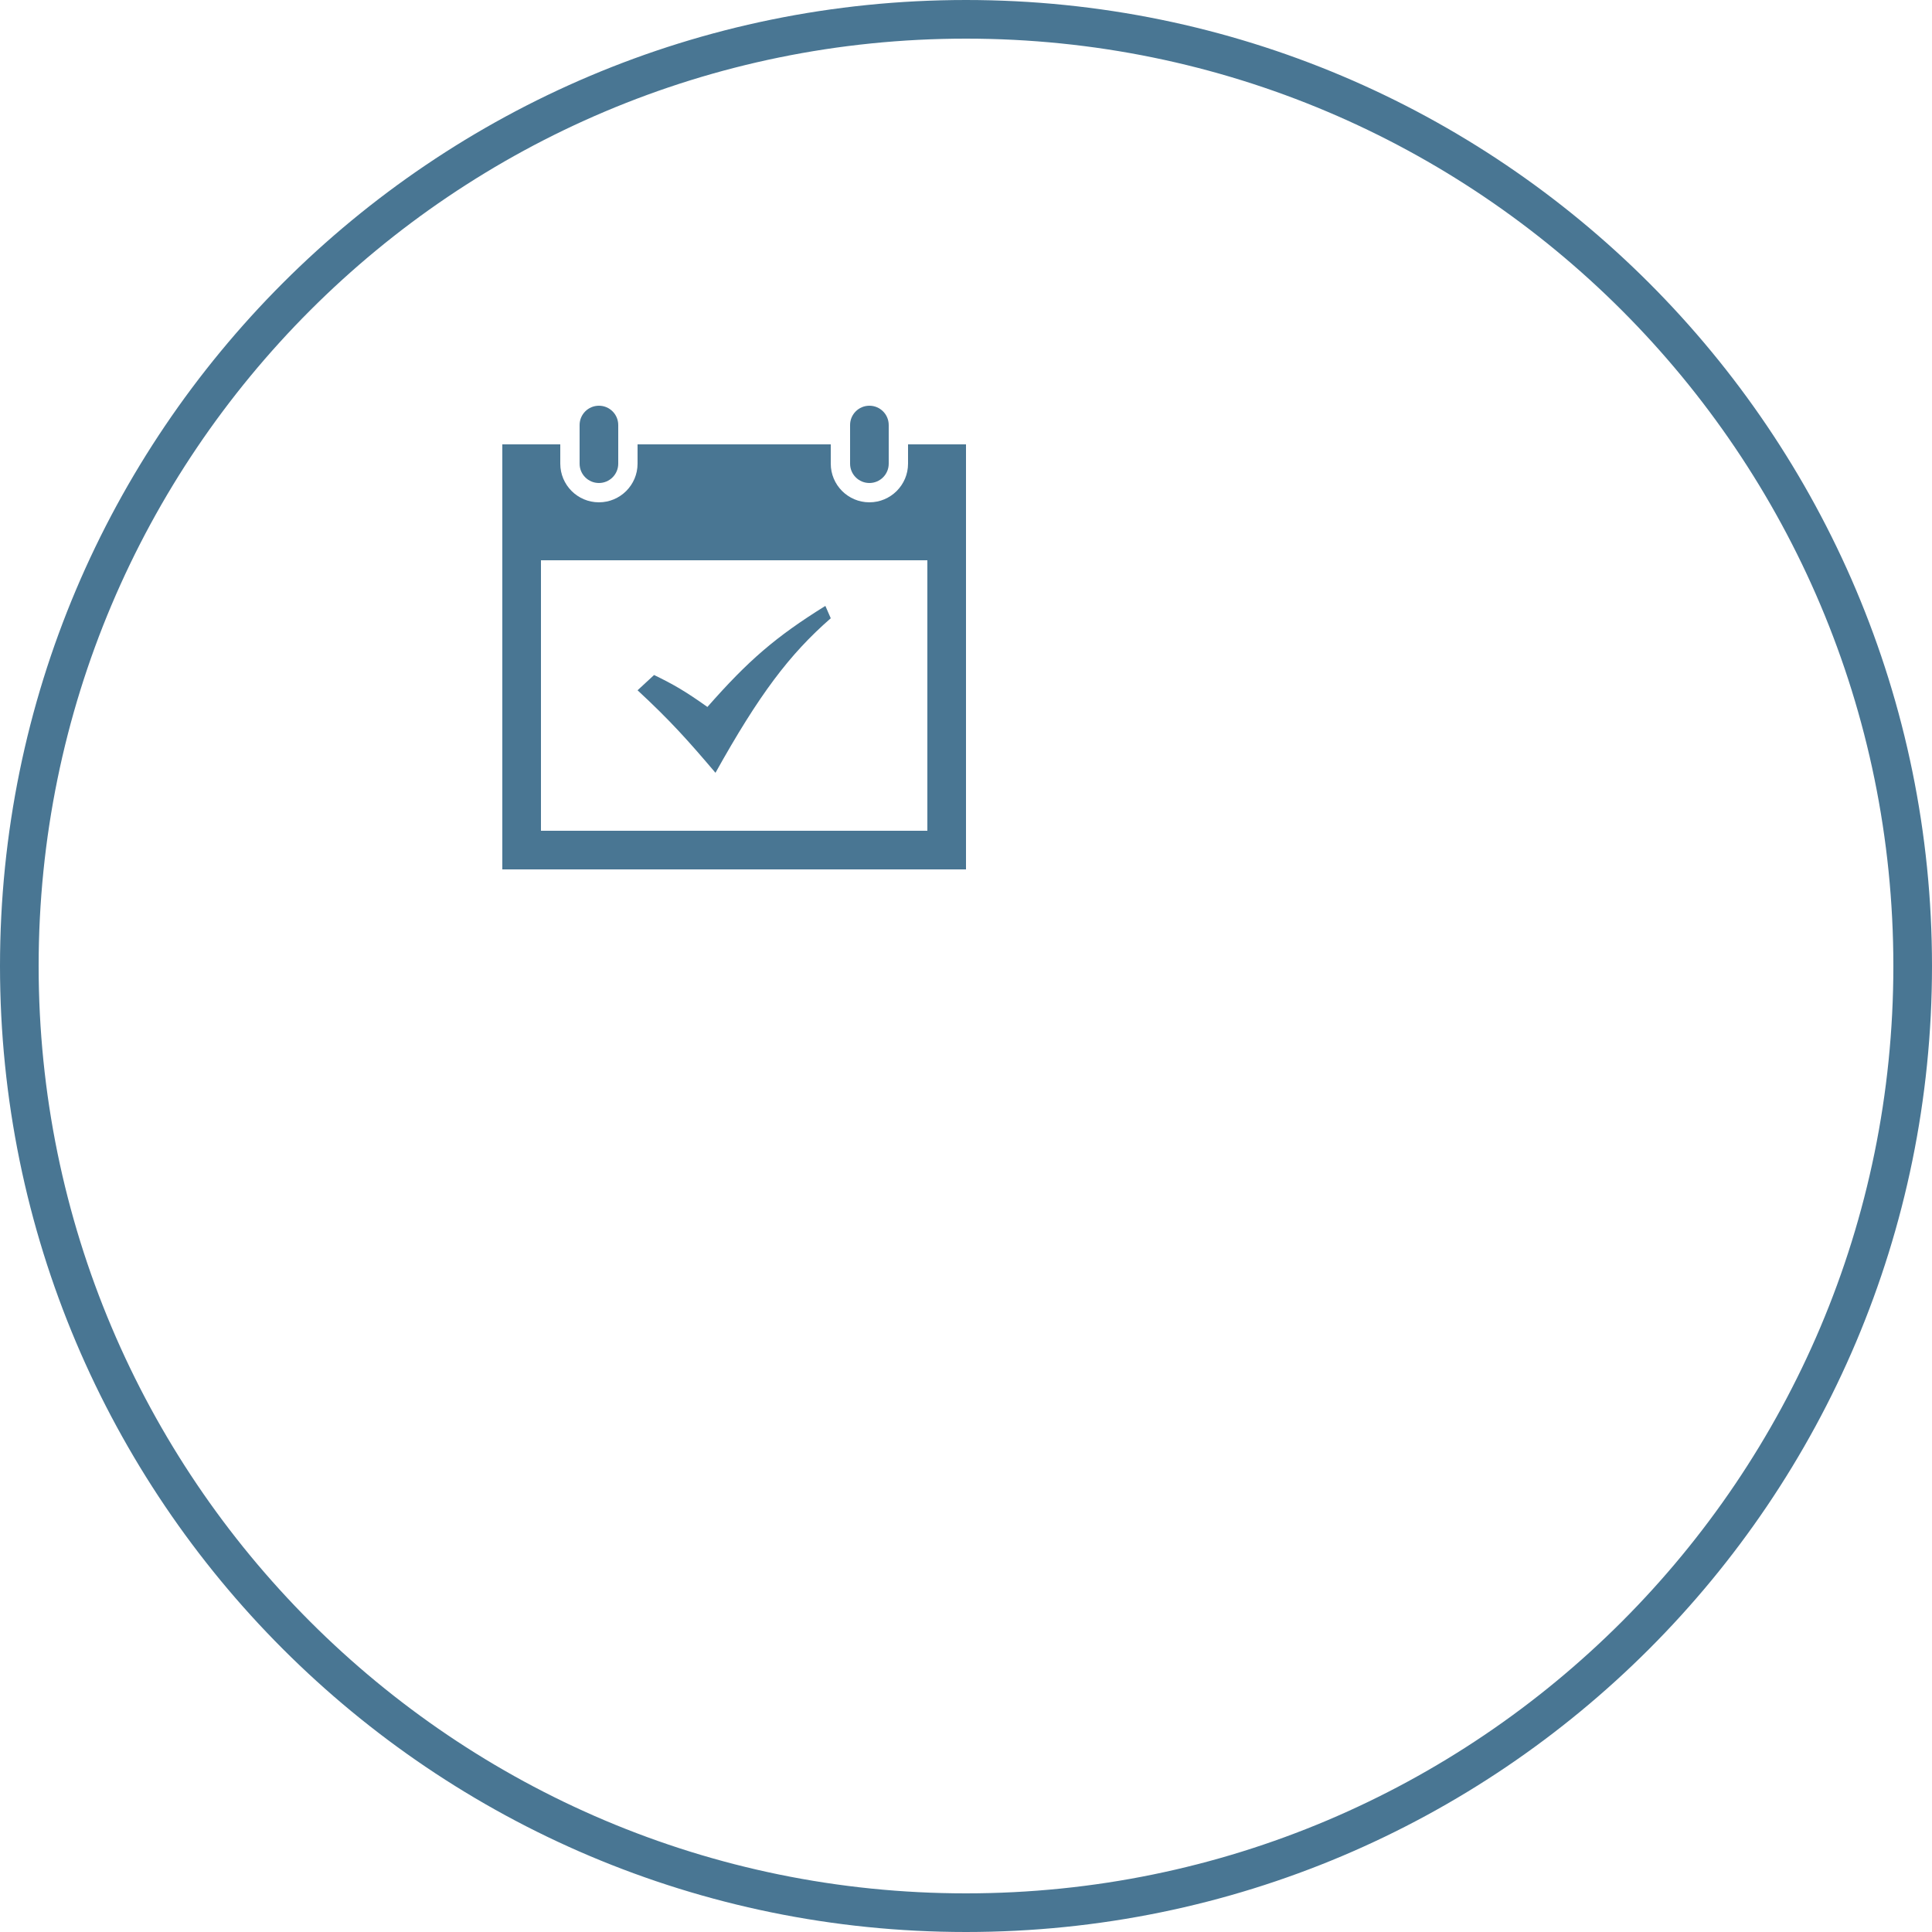
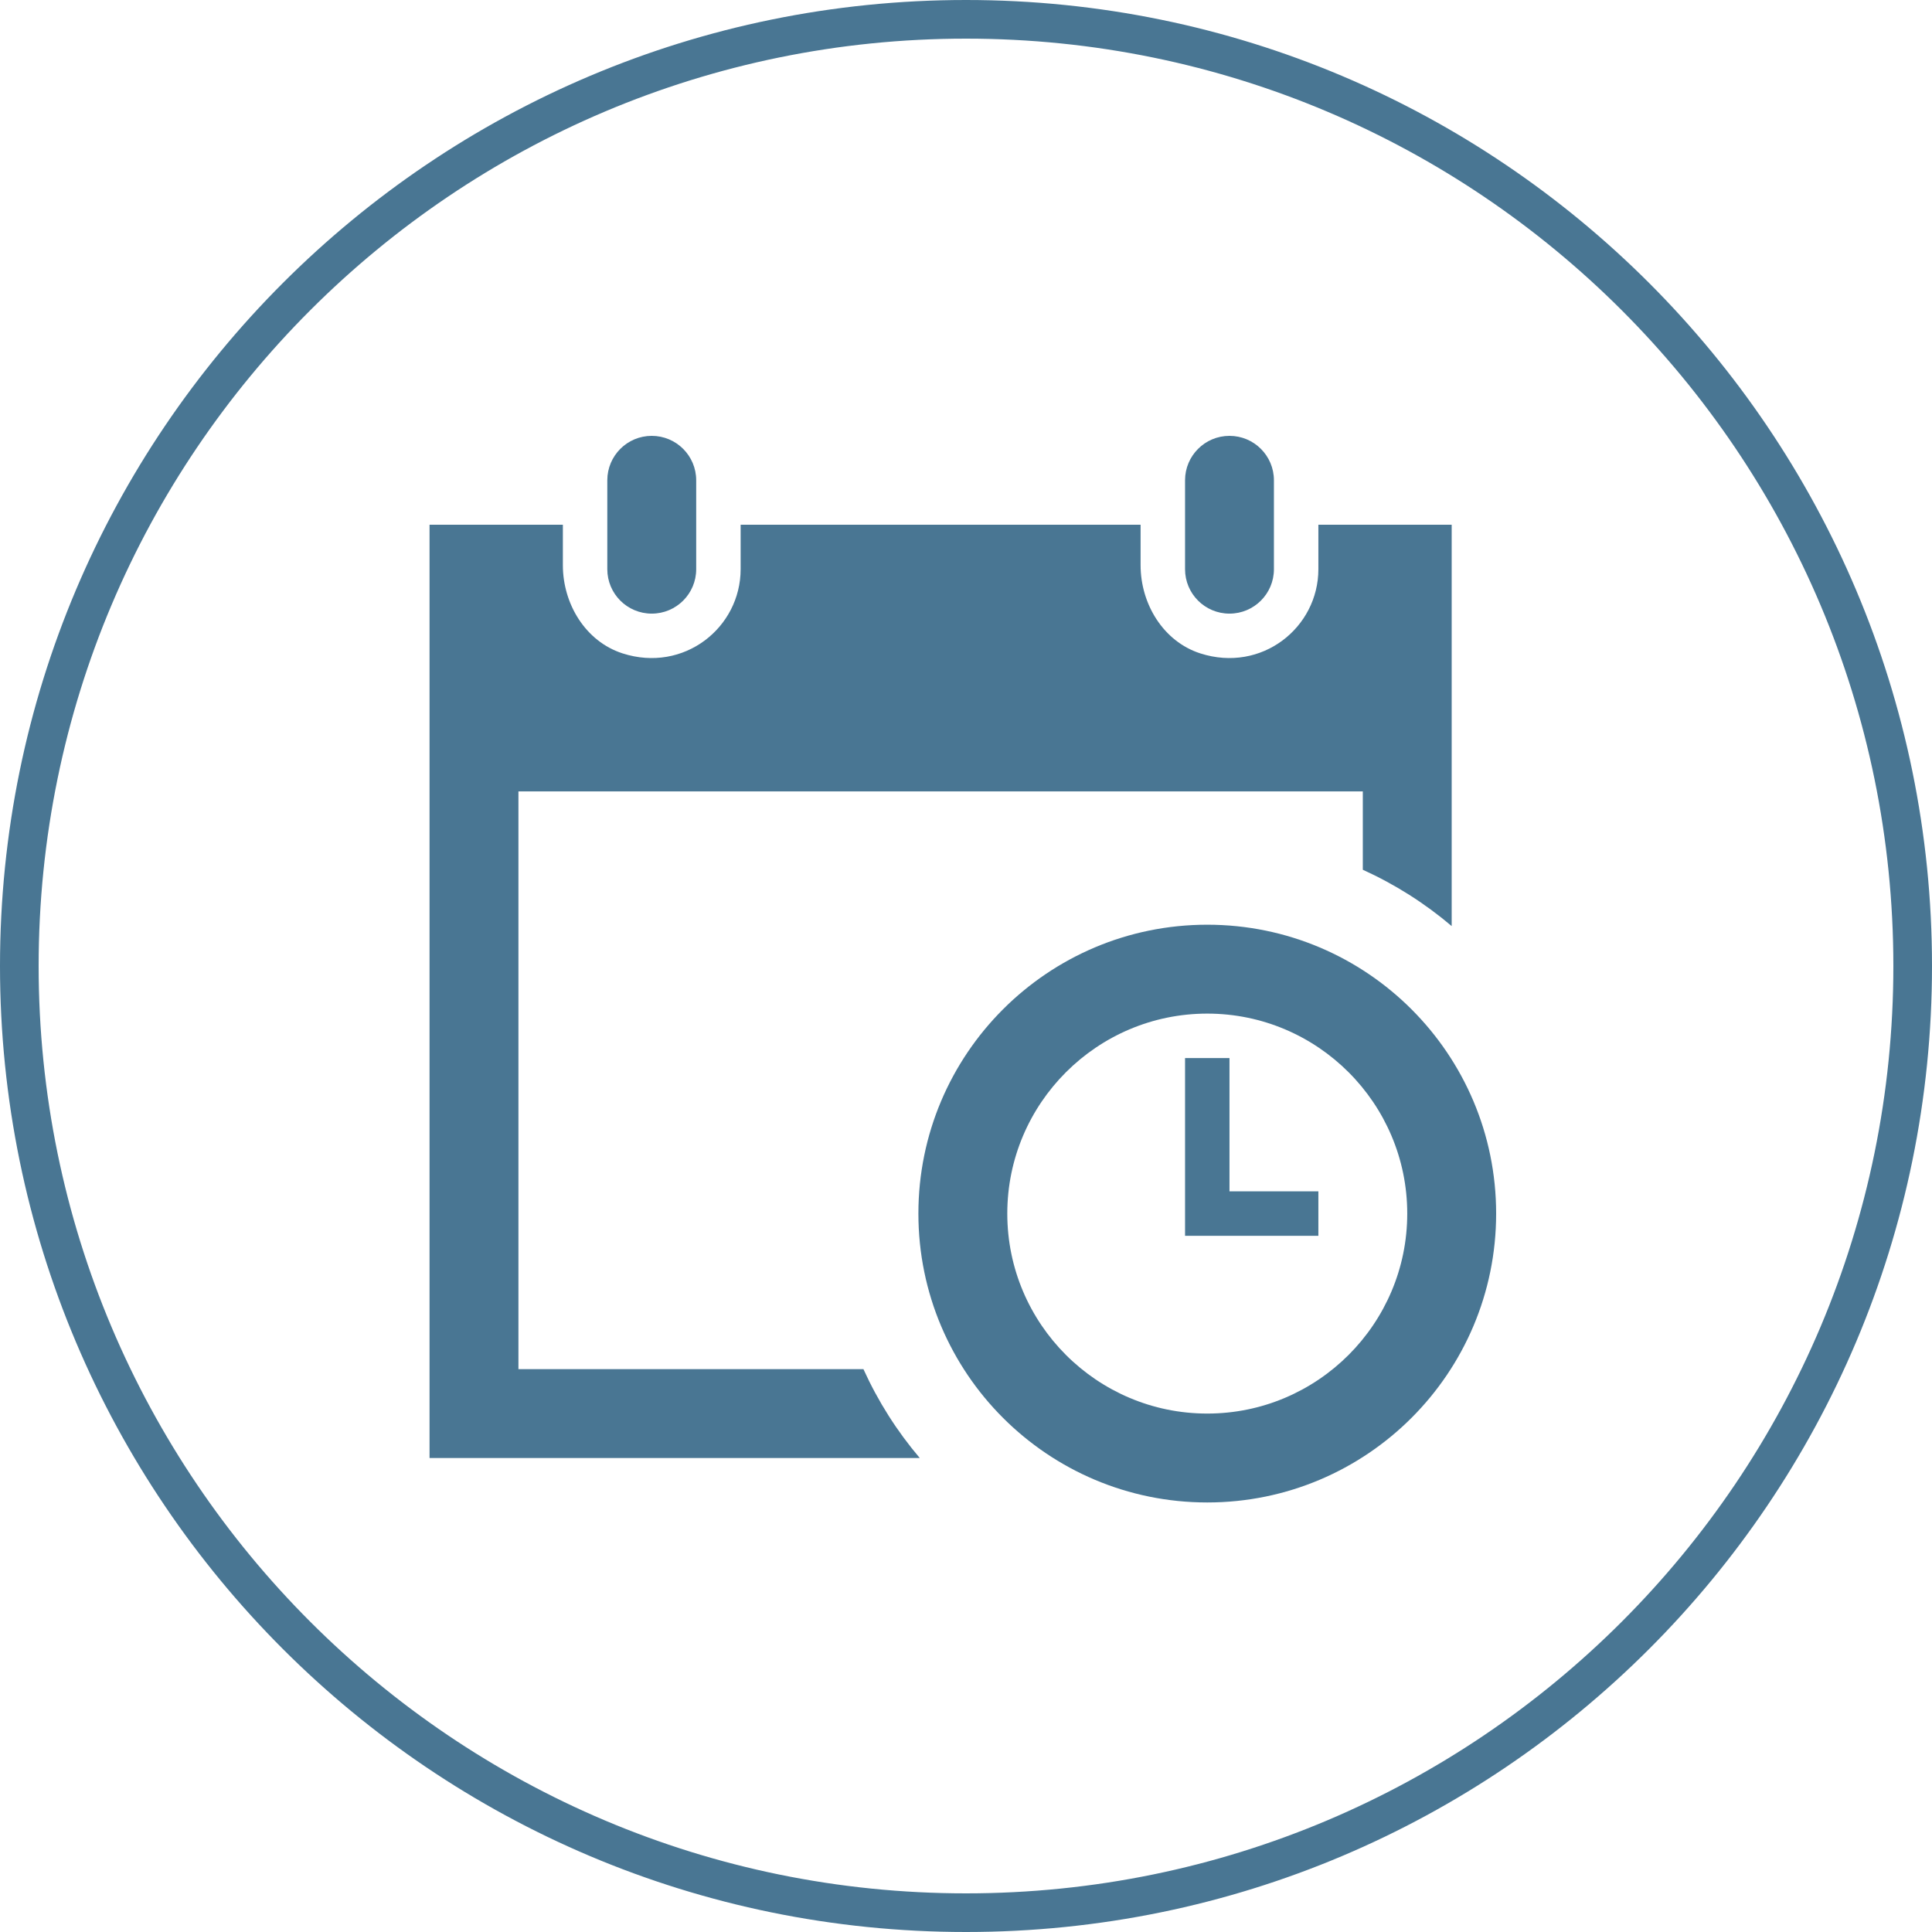
- <svg xmlns="http://www.w3.org/2000/svg" width="100px" height="100px" viewBox="0 0 100 100" version="1.1">
-   <defs />
-   <g id="export" stroke="none" stroke-width="1" fill="none" fill-rule="evenodd">
-     <g id="Artboard" transform="translate(-44, -83)">
-       <g id="Group" transform="translate(44, 83)">
-         <circle id="Oval-2" stroke="#497693" stroke-width="2" cx="50" cy="50" r="49" />
-         <g id="connect" transform="translate(19, 21)" fill-rule="nonzero" fill="#497693">
-           <path d="M31 2v22h-24v-22h3v1c0 1.103.897 2 2 2s2-.897 2-2v-1h10v1c0 1.103.897 2 2 2s2-.897 2-2v-1h3zm-2 6h-20v14h20v-14zm-2-7c0-.552-.447-1-1-1s-1 .448-1 1v2c0 .552.447 1 1 1s1-.448 1-1v-2zm-14 2c0 .552-.447 1-1 1s-1-.448-1-1v-2c0-.552.447-1 1-1s1 .448 1 1v2zm1 11.729l.855-.791c1 .484 1.635.852 2.76 1.654 2.113-2.399 3.511-3.616 6.106-5.231l.279.64c-2.141 1.869-3.709 3.949-5.967 7.999-1.393-1.64-2.322-2.686-4.033-4.271z" />
+ <svg xmlns="http://www.w3.org/2000/svg" xmlns:xlink="http://www.w3.org/1999/xlink" width="100" height="100" viewBox="0 0 100 100" version="1.1">
+   <g id="Canvas" transform="translate(-593 2330)">
+     <g id="Group">
+       <g id="see_conn">
+         <g id="export">
+           <g id="Artboard">
+             <g id="Group">
+               <g id="Oval 2">
+                 <use xlink:href="#path0_stroke" transform="translate(594 -2329)" fill="#497693" />
+               </g>
+             </g>
+           </g>
+         </g>
+       </g>
+       <g id="iconmonstr-calendar-9">
+         <g id="Vector">
+           <use xlink:href="#path1_fill" transform="translate(615.233 -2307.44)" fill="#497693" />
        </g>
      </g>
    </g>
  </g>
+   <defs>
+     <path id="path0_stroke" d="M 97 49C 97 75.51 75.51 97 49 97L 49 99C 76.614 99 99 76.614 99 49L 97 49ZM 49 97C 22.49 97 1 75.51 1 49L -1 49C -1 76.614 21.386 99 49 99L 49 97ZM 1 49C 1 22.49 22.49 1 49 1L 49 -1C 21.386 -1 -1 21.386 -1 49L 1 49ZM 49 1C 75.51 1 97 22.49 97 49L 99 49C 99 21.386 76.614 -1 49 -1L 49 1Z" />
+     <path id="path1_fill" d="M 39.105 6.901L 39.105 2.3C 39.105 1.031 40.133 0 41.405 0C 42.677 0 43.705 1.031 43.705 2.3L 43.705 6.901C 43.705 8.171 42.677 9.201 41.405 9.201C 40.133 9.201 39.105 8.171 39.105 6.901ZM 11.501 9.201C 12.773 9.201 13.802 8.171 13.802 6.901L 13.802 2.3C 13.802 1.031 12.773 0 11.501 0C 10.229 0 9.201 1.031 9.201 2.3L 9.201 6.901C 9.201 8.171 10.229 9.201 11.501 9.201ZM 41.405 39.105L 41.405 32.204L 39.105 32.204L 39.105 41.405L 46.006 41.405L 46.006 39.105L 41.405 39.105ZM 29.904 40.255C 29.904 45.962 34.548 50.606 40.255 50.606C 45.962 50.606 50.606 45.962 50.606 40.255C 50.606 34.548 45.962 29.904 40.255 29.904C 34.548 29.904 29.904 34.548 29.904 40.255ZM 55.207 40.255C 55.207 48.513 48.513 55.207 40.255 55.207C 31.997 55.207 25.303 48.513 25.303 40.255C 25.303 31.997 31.997 25.303 40.255 25.303C 48.513 25.303 55.207 31.997 55.207 40.255ZM 22.458 48.306L 4.601 48.306L 4.601 18.402L 48.306 18.402L 48.306 22.458C 49.978 23.217 51.524 24.199 52.906 25.374L 52.906 4.601L 46.006 4.601L 46.006 6.901C 46.006 9.928 43.066 12.281 39.891 11.258C 37.98 10.641 36.804 8.702 36.804 6.694L 36.804 4.601L 16.102 4.601L 16.102 6.901C 16.102 9.928 13.162 12.281 9.988 11.258C 8.076 10.641 6.901 8.702 6.901 6.694L 6.901 4.601L 0 4.601L 0 52.906L 25.374 52.906C 24.199 51.524 23.217 49.978 22.458 48.306L 22.458 48.306Z" />
+   </defs>
</svg>
